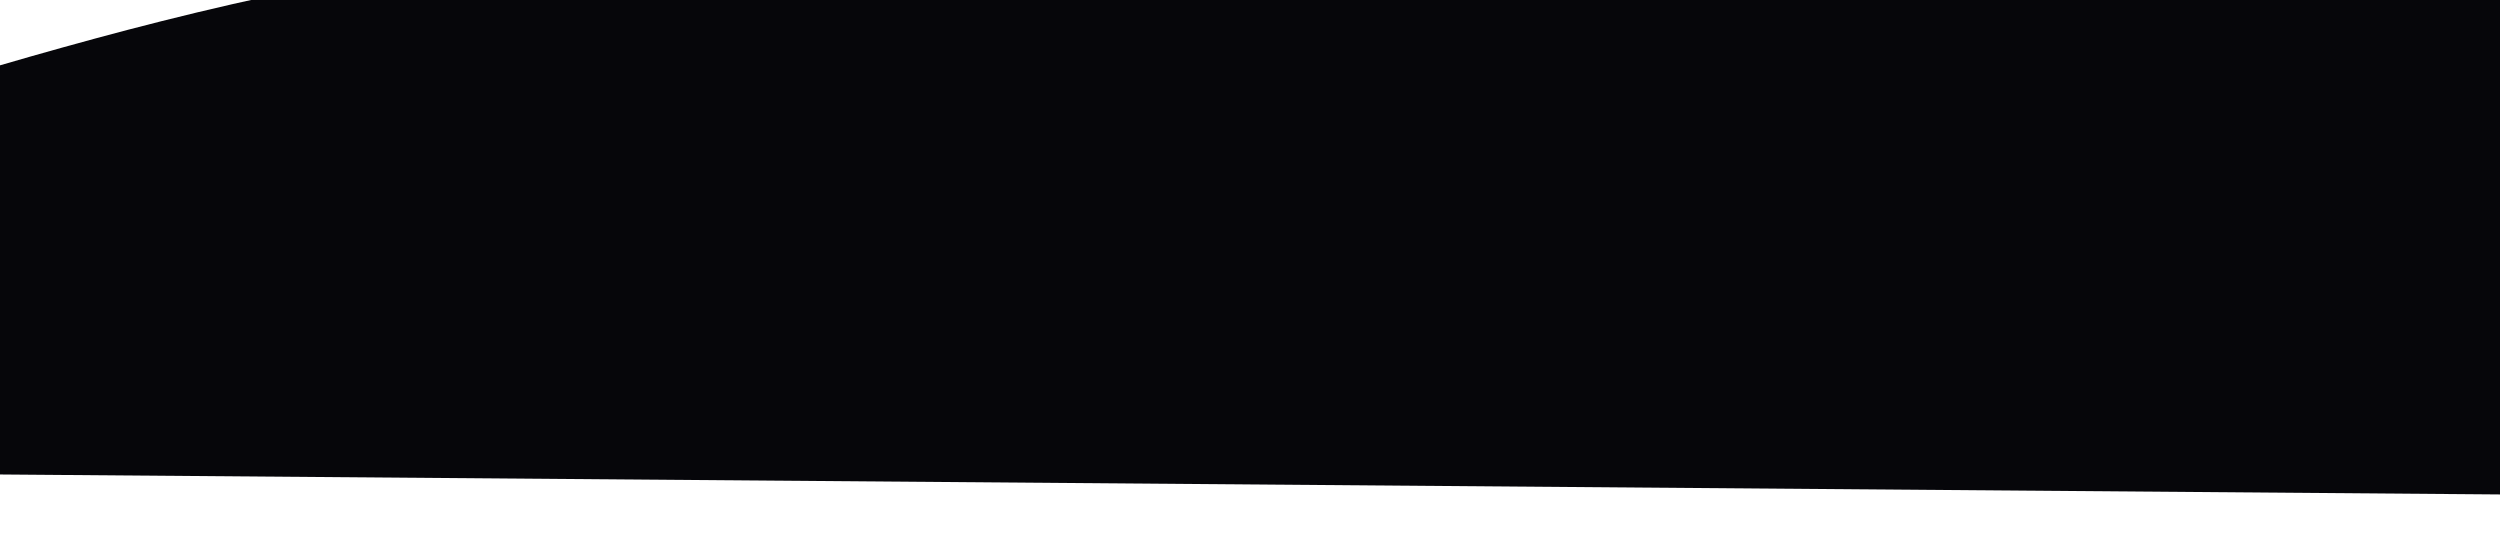
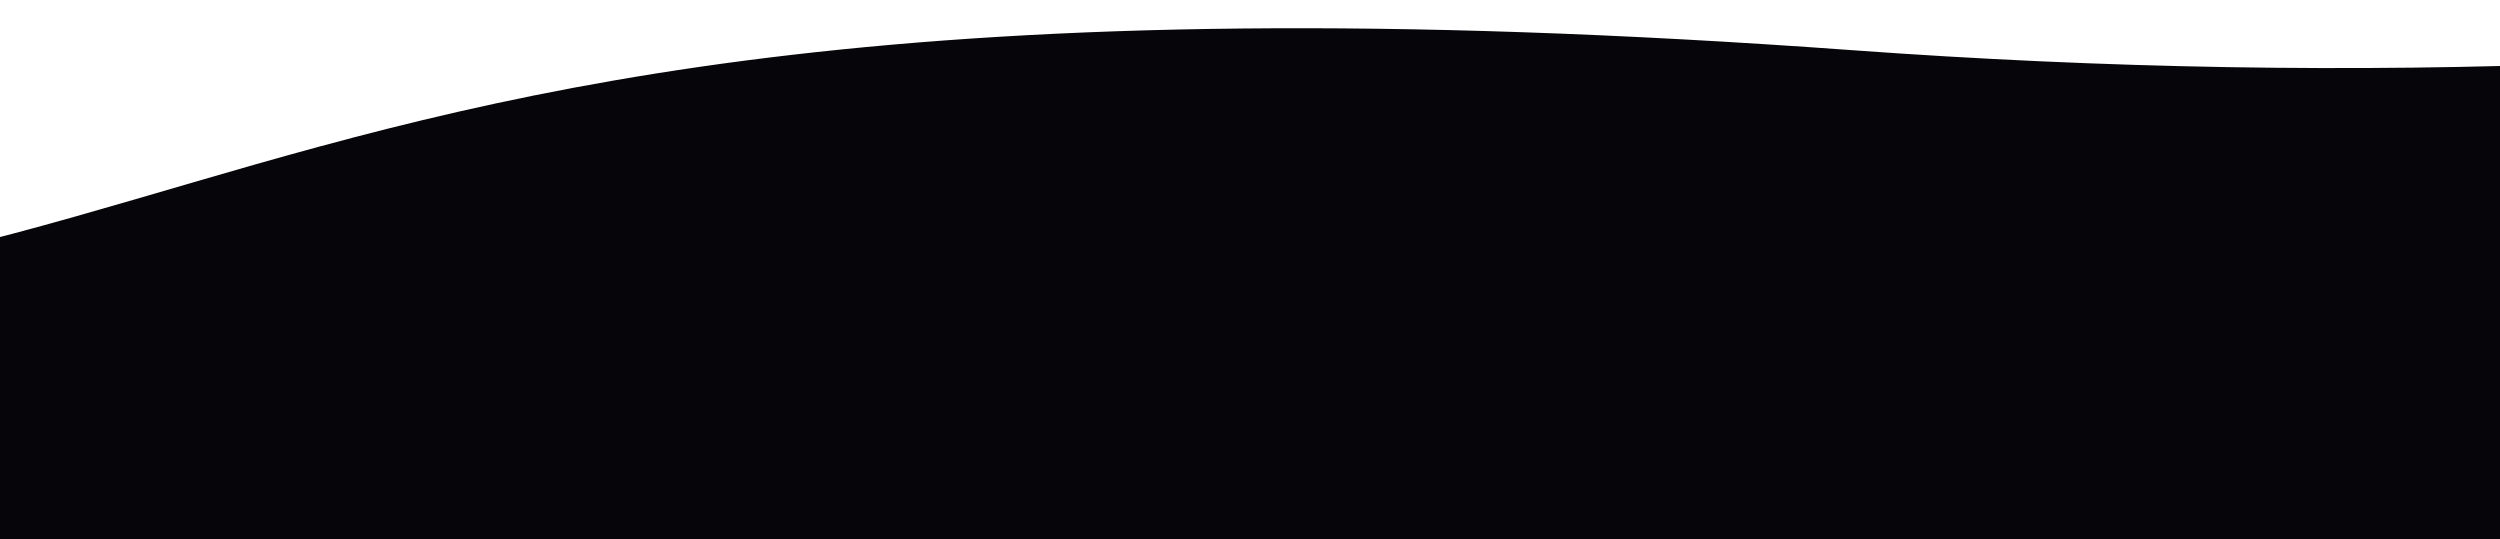
<svg xmlns="http://www.w3.org/2000/svg" version="1.1" id="Layer_1" x="0px" y="0px" viewBox="0 0 1440 310" style="enable-background:new 0 0 1440 310;" xml:space="preserve">
  <style type="text/css">
	.st0{fill-rule:evenodd;clip-rule:evenodd;fill:#06060A;}
</style>
  <g id="Page-1_2_">
    <g id="Homepage-Desktop-Copy_2_" transform="translate(0, -2010)">
-       <path id="Path-5-Copy-4_2_" class="st0" d="M-2309.7,1976.9c682.5,20.1,1202.9,58.9,1561.2,116.5    C36.3,2219.5-147.2,1898,936.8,1976.9c291.1,21.2,571.5,9.7,841.2-34.4v355l-4194-33.5" />
+       <path id="Path-5-Copy-4_2_" class="st0" d="M-2179.7,2038.9c682.5,20.1,1202.9,58.9,1561.2,116.5    c784.8,126.1,601.3-195.4,1685.3-116.5c291.1,21.2,571.5,9.7,841.2-34.4v355l-4194-33.5" />
    </g>
  </g>
</svg>
